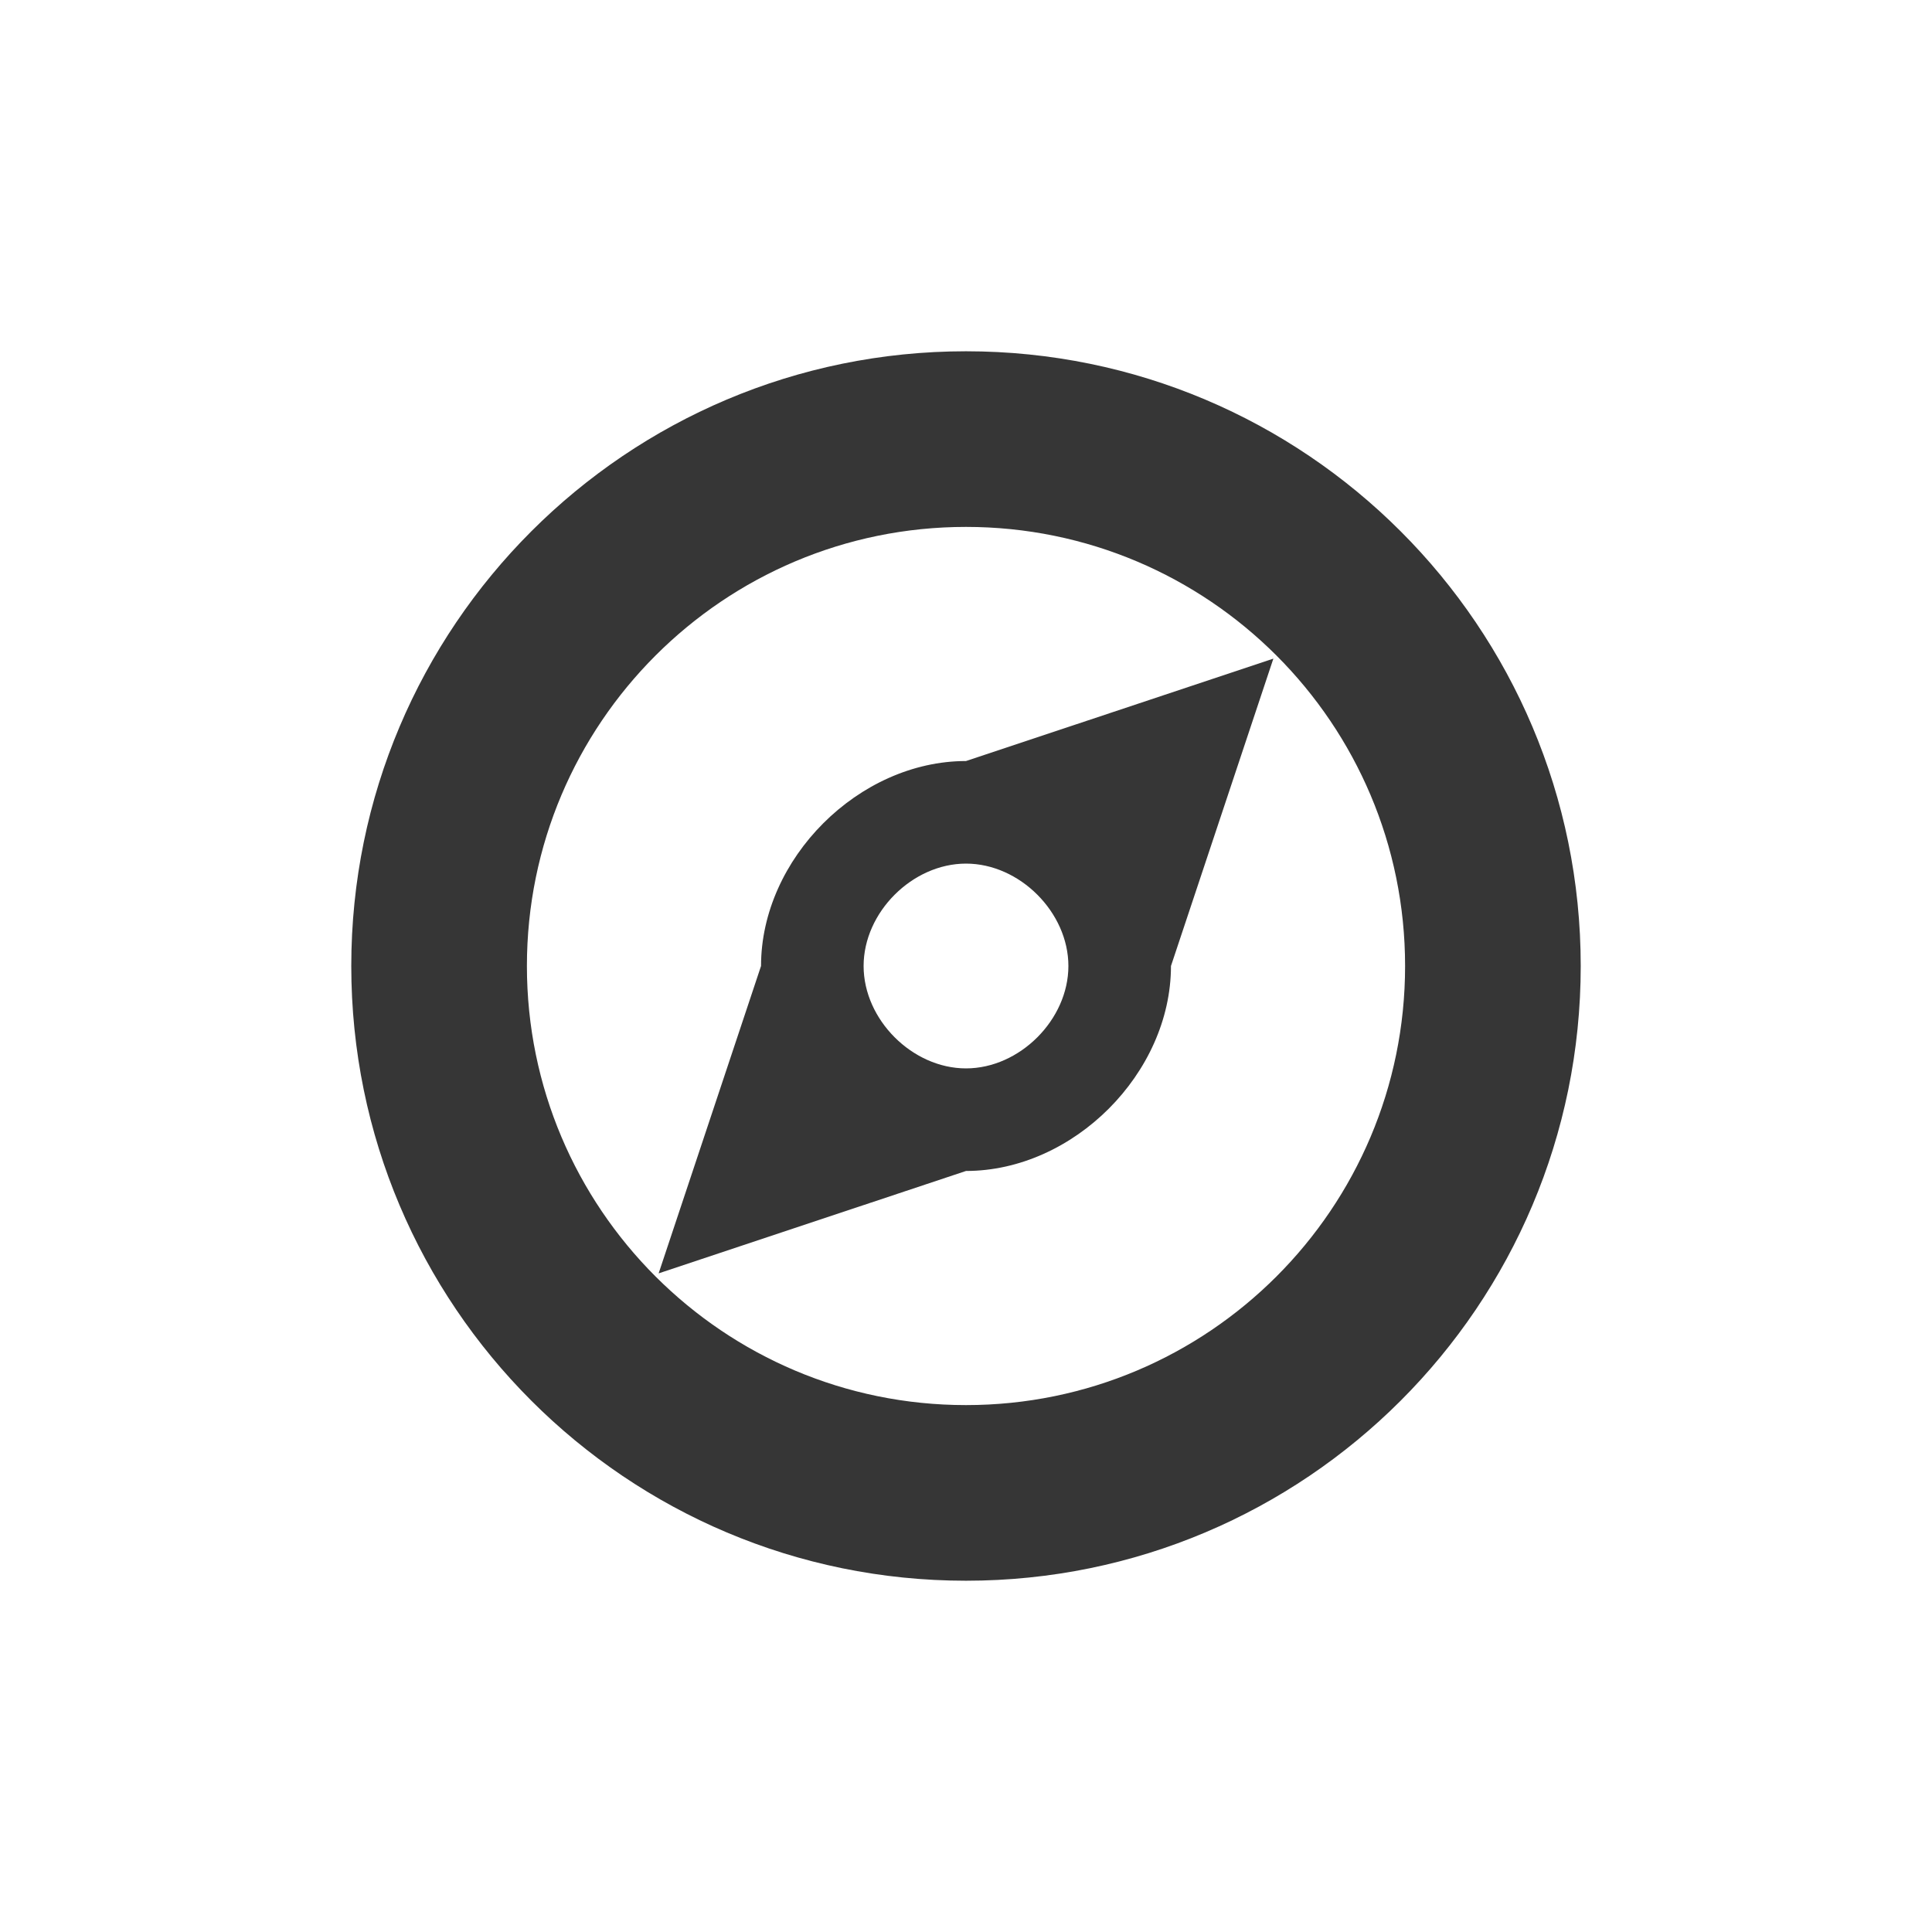
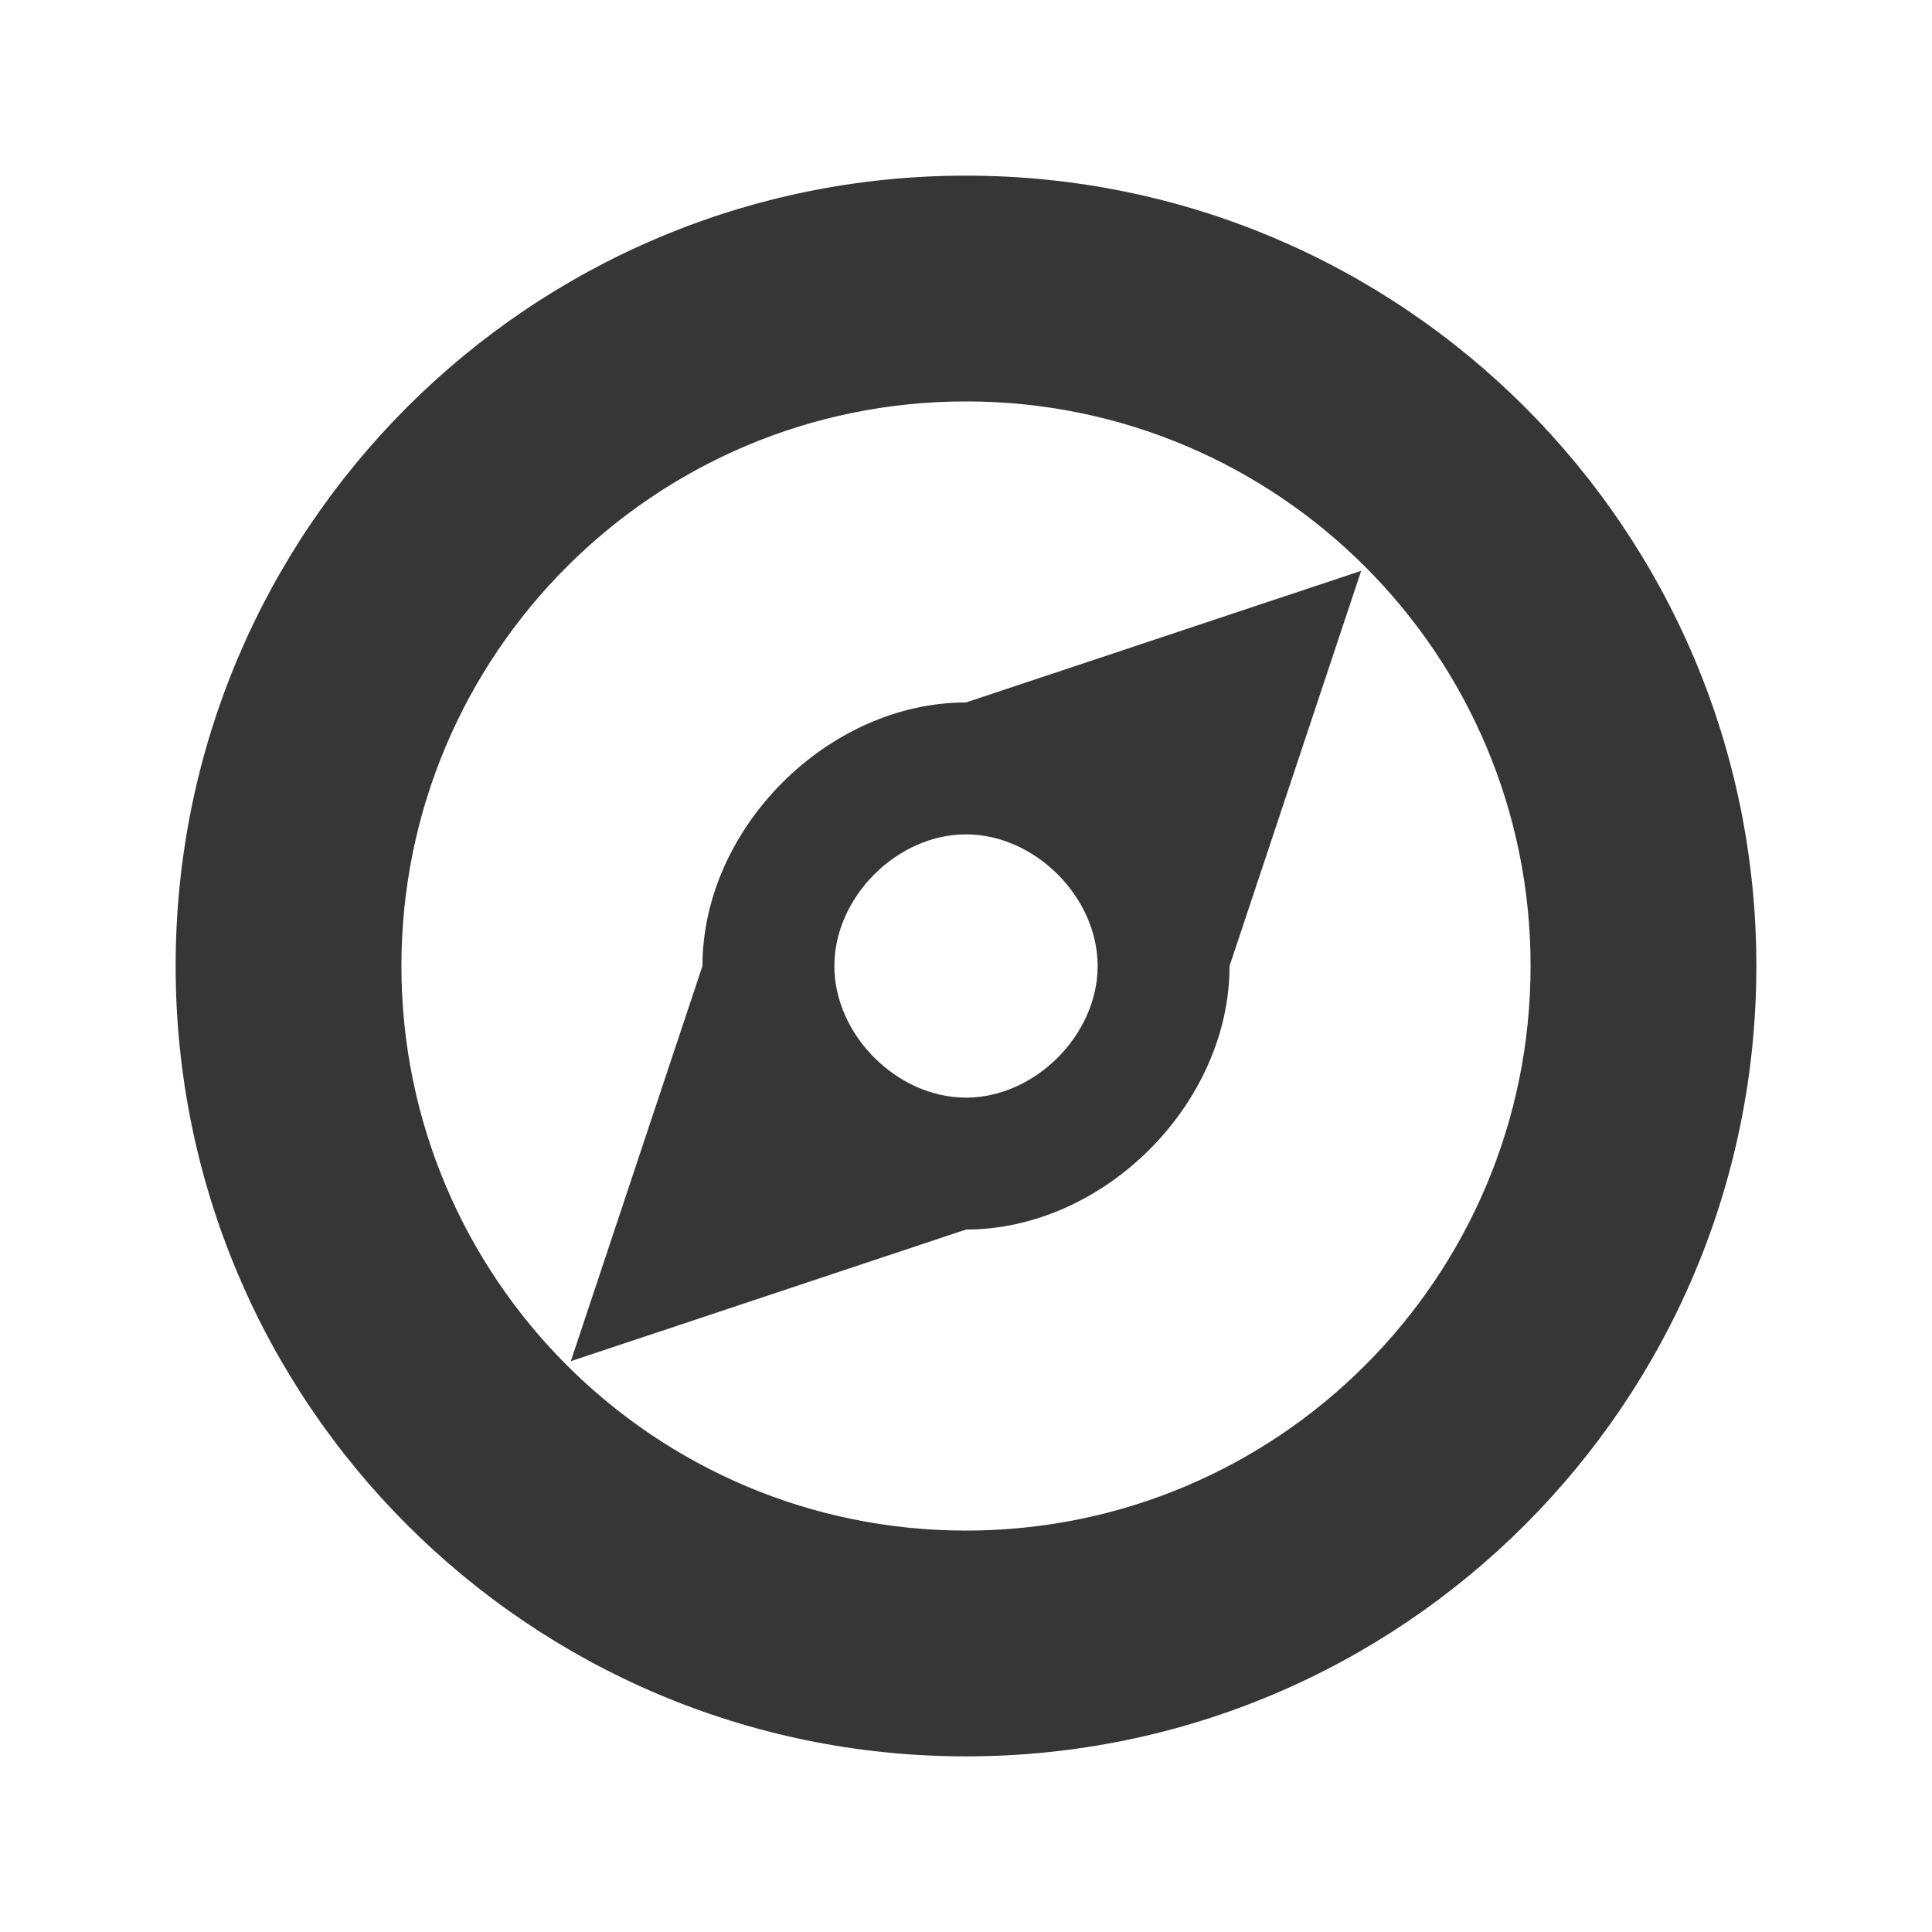
- <svg xmlns="http://www.w3.org/2000/svg" width="22" height="22" viewBox="0 0 22 22">
-   <defs>
+ <svg xmlns="http://www.w3.org/2000/svg" width="22" height="22" viewBox="0 0 22 22" version="1.1" id="svg7">
+   <defs id="defs3">
    <style id="current-color-scheme" type="text/css">
   .ColorScheme-Text { color:#363636; } .ColorScheme-Highlight { color:#5294e2; }
  </style>
  </defs>
-   <path style="fill:currentColor" class="ColorScheme-Text" d="M 8 1 C 4.134 1 1 4.134 1 8 C 1 11.866 4.134 15 8 15 C 11.866 15 15 11.866 15 8 C 15 4.134 11.866 1 8 1 z M 8 3 C 10.761 3 13 5.239 13 8 C 13 10.761 10.761 13 8 13 C 5.239 13 3 10.761 3 8 C 3 5.239 5.239 3 8 3 z M 11.5 4.5 L 8 5.666 C 6.778 5.666 5.666 6.778 5.666 8 L 4.5 11.5 L 8 10.334 C 9.222 10.334 10.334 9.222 10.334 8 L 11.5 4.5 z M 8 6.834 C 8.611 6.834 9.166 7.389 9.166 8 C 9.166 8.611 8.611 9.166 8 9.166 C 7.389 9.166 6.834 8.611 6.834 8 C 6.834 7.389 7.389 6.834 8 6.834 z" transform="translate(3 3)" />
+   <path style="fill:currentColor;stroke-width:1.286" class="ColorScheme-Text" d="m 11,2 c -4.971,0 -9,4.029 -9,9 0,4.971 4.029,9 9,9 4.971,0 9,-4.029 9,-9 0,-4.971 -4.029,-9 -9,-9 z m 0,2.571 c 3.55,0 6.429,2.878 6.429,6.429 0,3.55 -2.878,6.429 -6.429,6.429 -3.55,0 -6.429,-2.878 -6.429,-6.429 0,-3.55 2.878,-6.429 6.429,-6.429 z M 15.5,6.5 11,7.999 C 9.429,7.999 7.999,9.429 7.999,11 L 6.5,15.5 11,14.001 c 1.571,0 3.001,-1.43 3.001,-3.001 z M 11,9.501 c 0.785,0 1.499,0.714 1.499,1.499 C 12.499,11.785 11.785,12.499 11,12.499 10.215,12.499 9.501,11.785 9.501,11 9.501,10.215 10.215,9.501 11,9.501 Z" id="path5" />
</svg>
